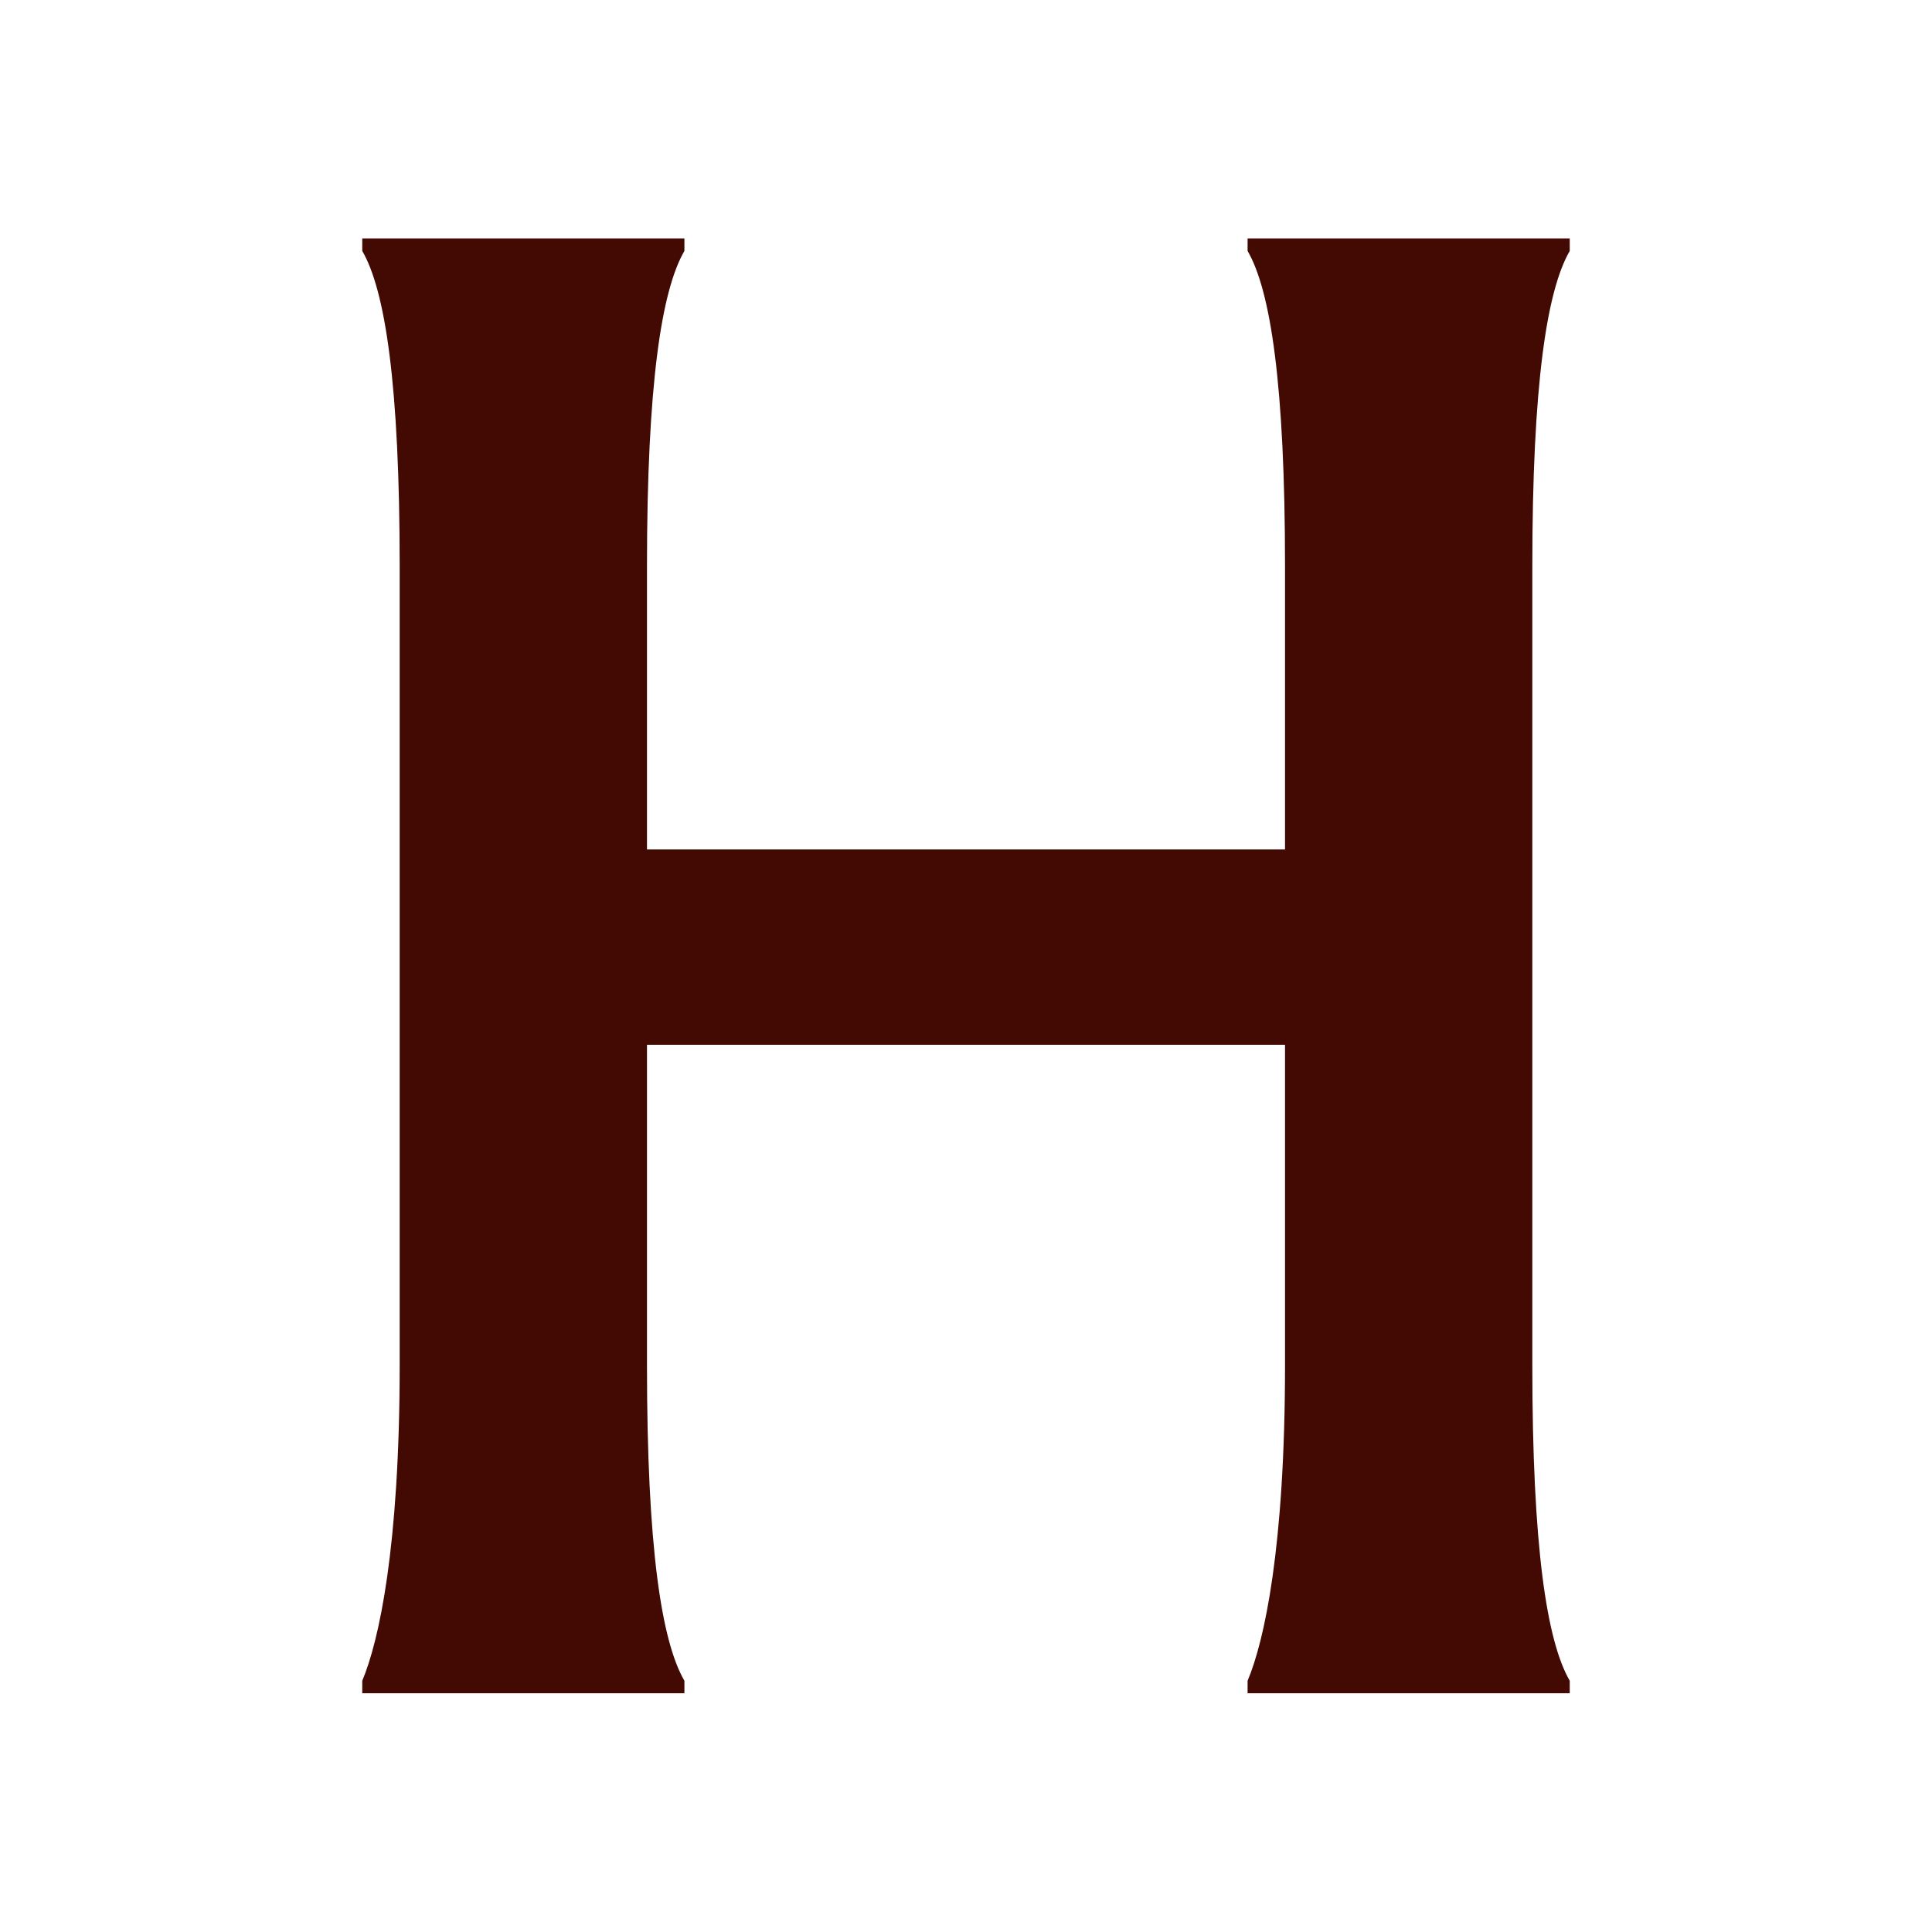
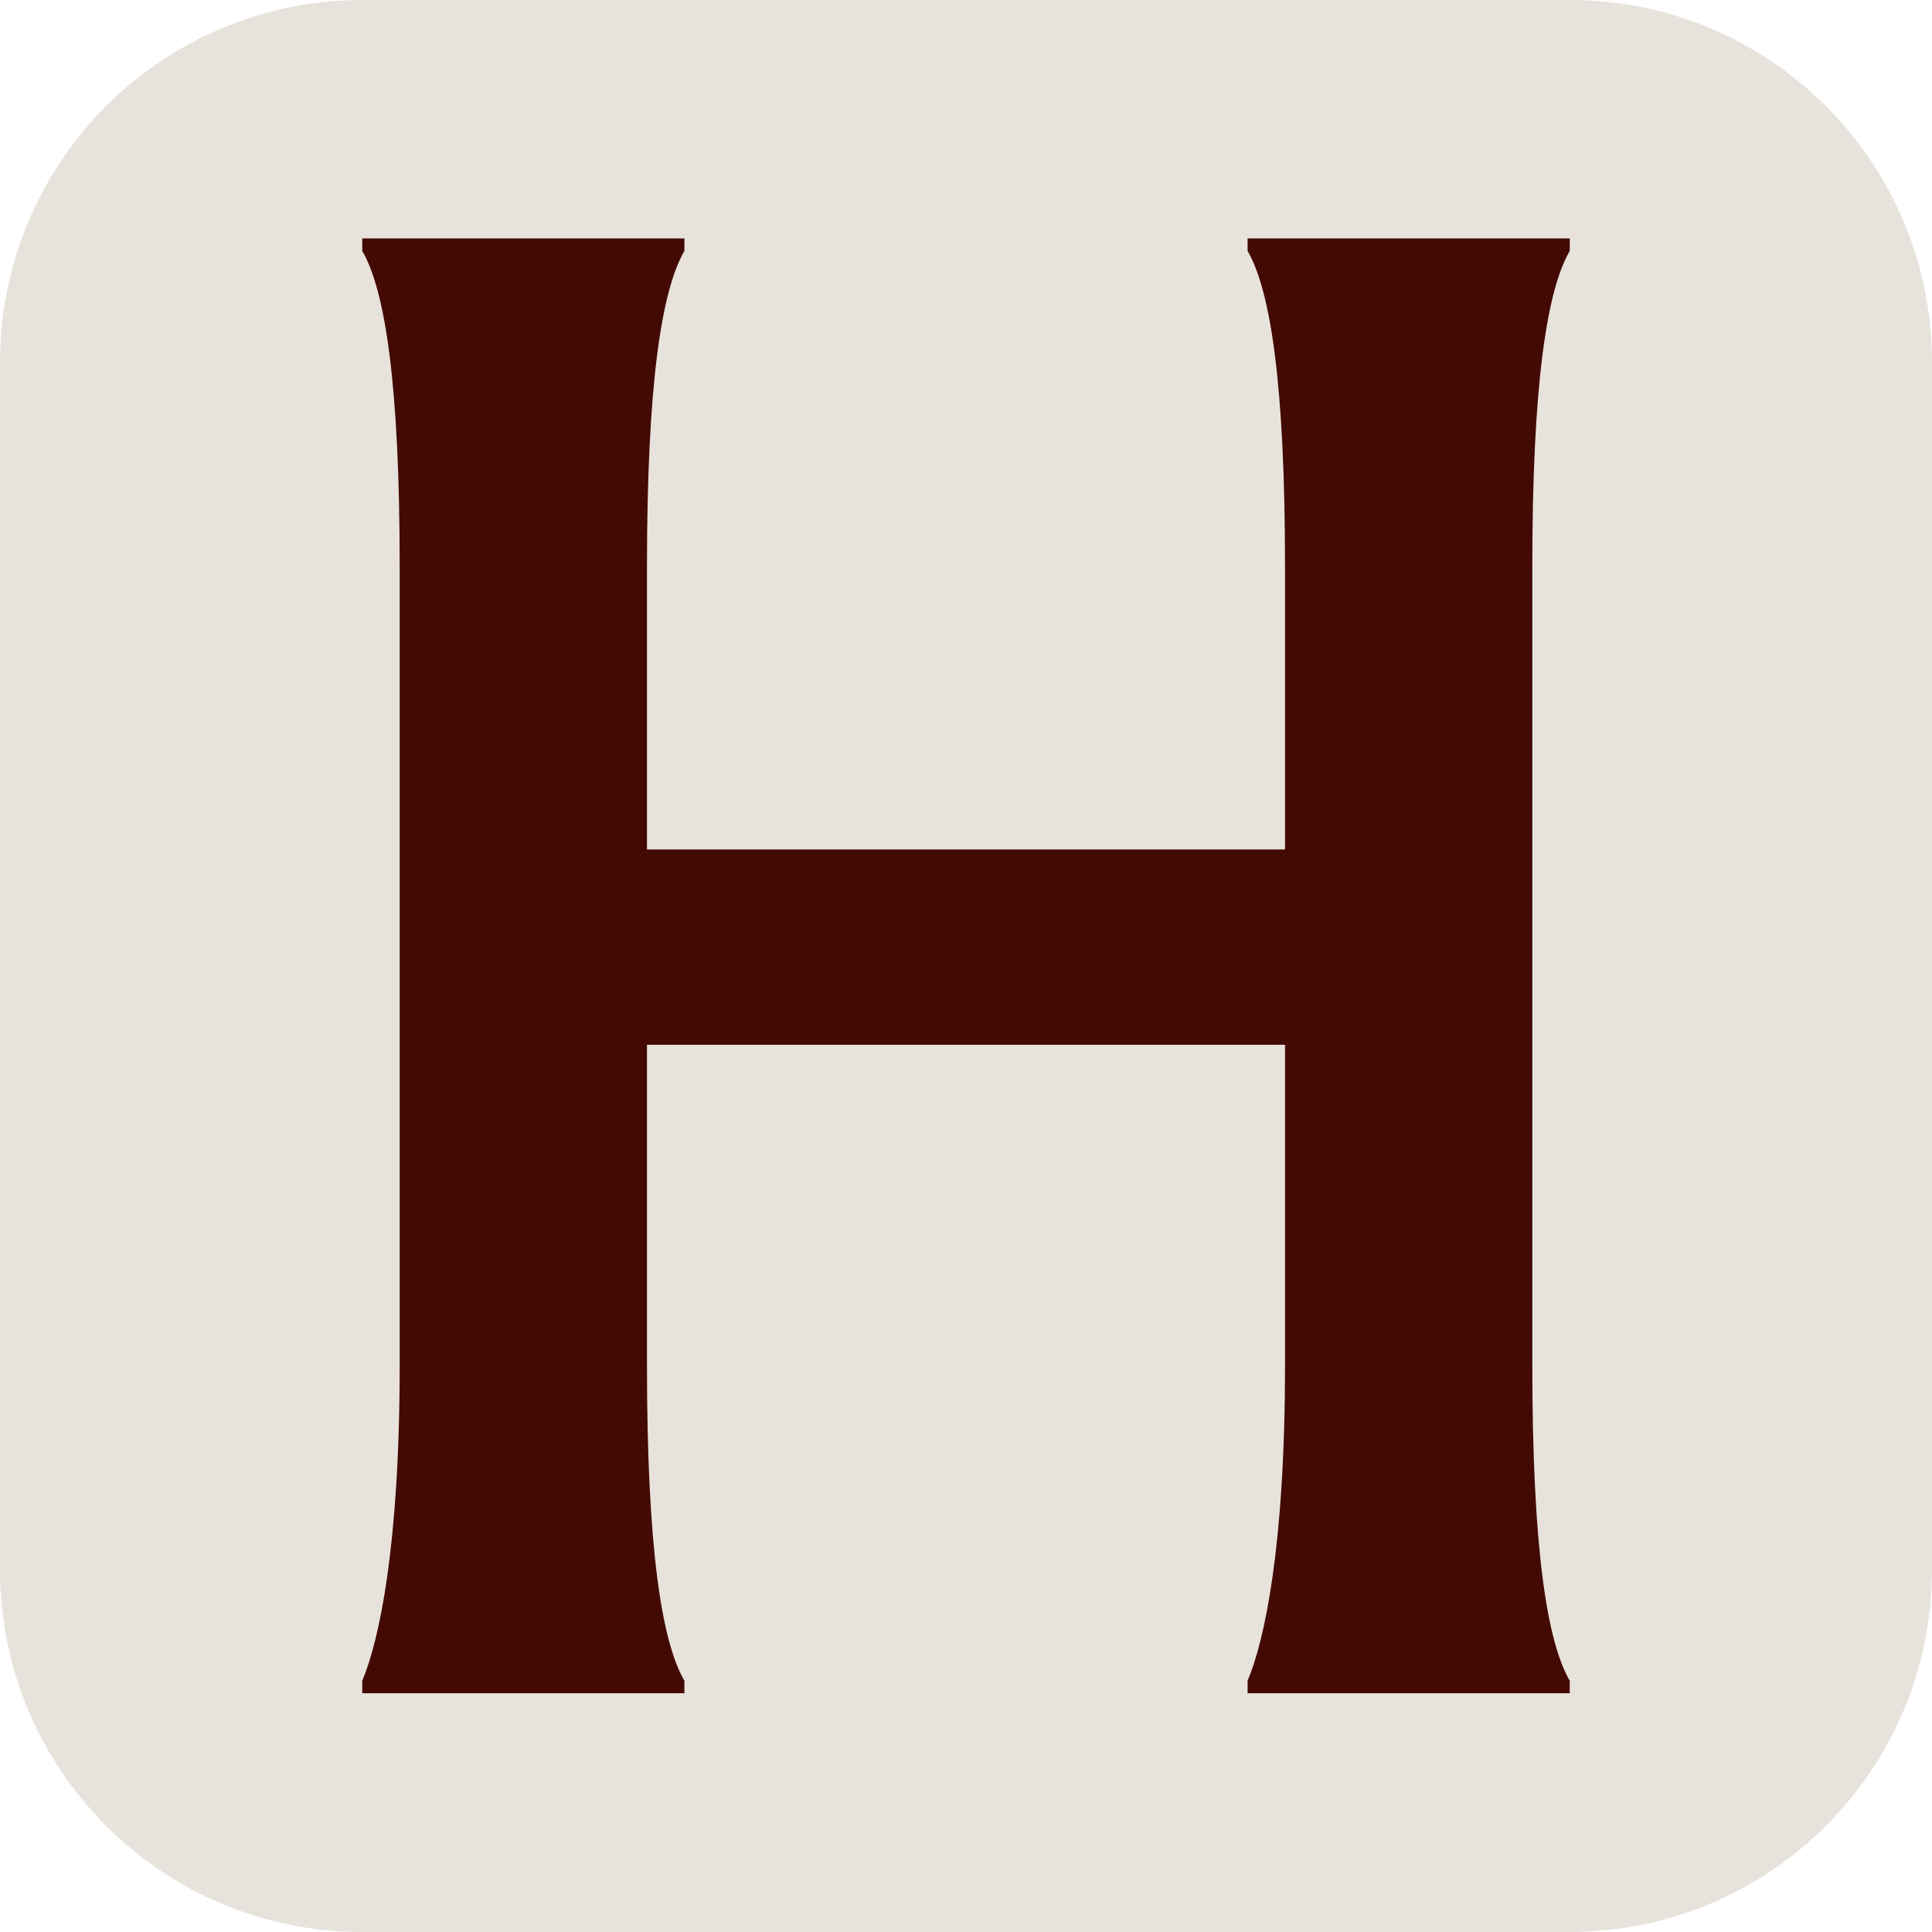
- <svg xmlns="http://www.w3.org/2000/svg" width="32" height="32" viewBox="0 0 32 32" fill="none">
+ <svg xmlns="http://www.w3.org/2000/svg" width="32" height="32" viewBox="0 0 32 32">
+   <rect width="32" height="32" rx="6" fill="#E7E3DC" />
  <path d="M6 27.839C6.275 27.185 6.62 25.636 6.62 22.607V9.388C6.62 6.359 6.379 4.81 6 4.156V3.949H11.336V4.156C10.957 4.81 10.716 6.359 10.716 9.388V14.07H21.284V9.388C21.284 6.359 21.043 4.81 20.664 4.156V3.949H26V4.156C25.621 4.81 25.38 6.359 25.38 9.388V22.607C25.38 25.636 25.621 27.185 26 27.839V28.046H20.664V27.839C20.94 27.185 21.284 25.636 21.284 22.607V17.305H10.716V22.607C10.716 25.636 10.957 27.185 11.336 27.839V28.046H6V27.839Z" fill="#430A03" />
</svg>
